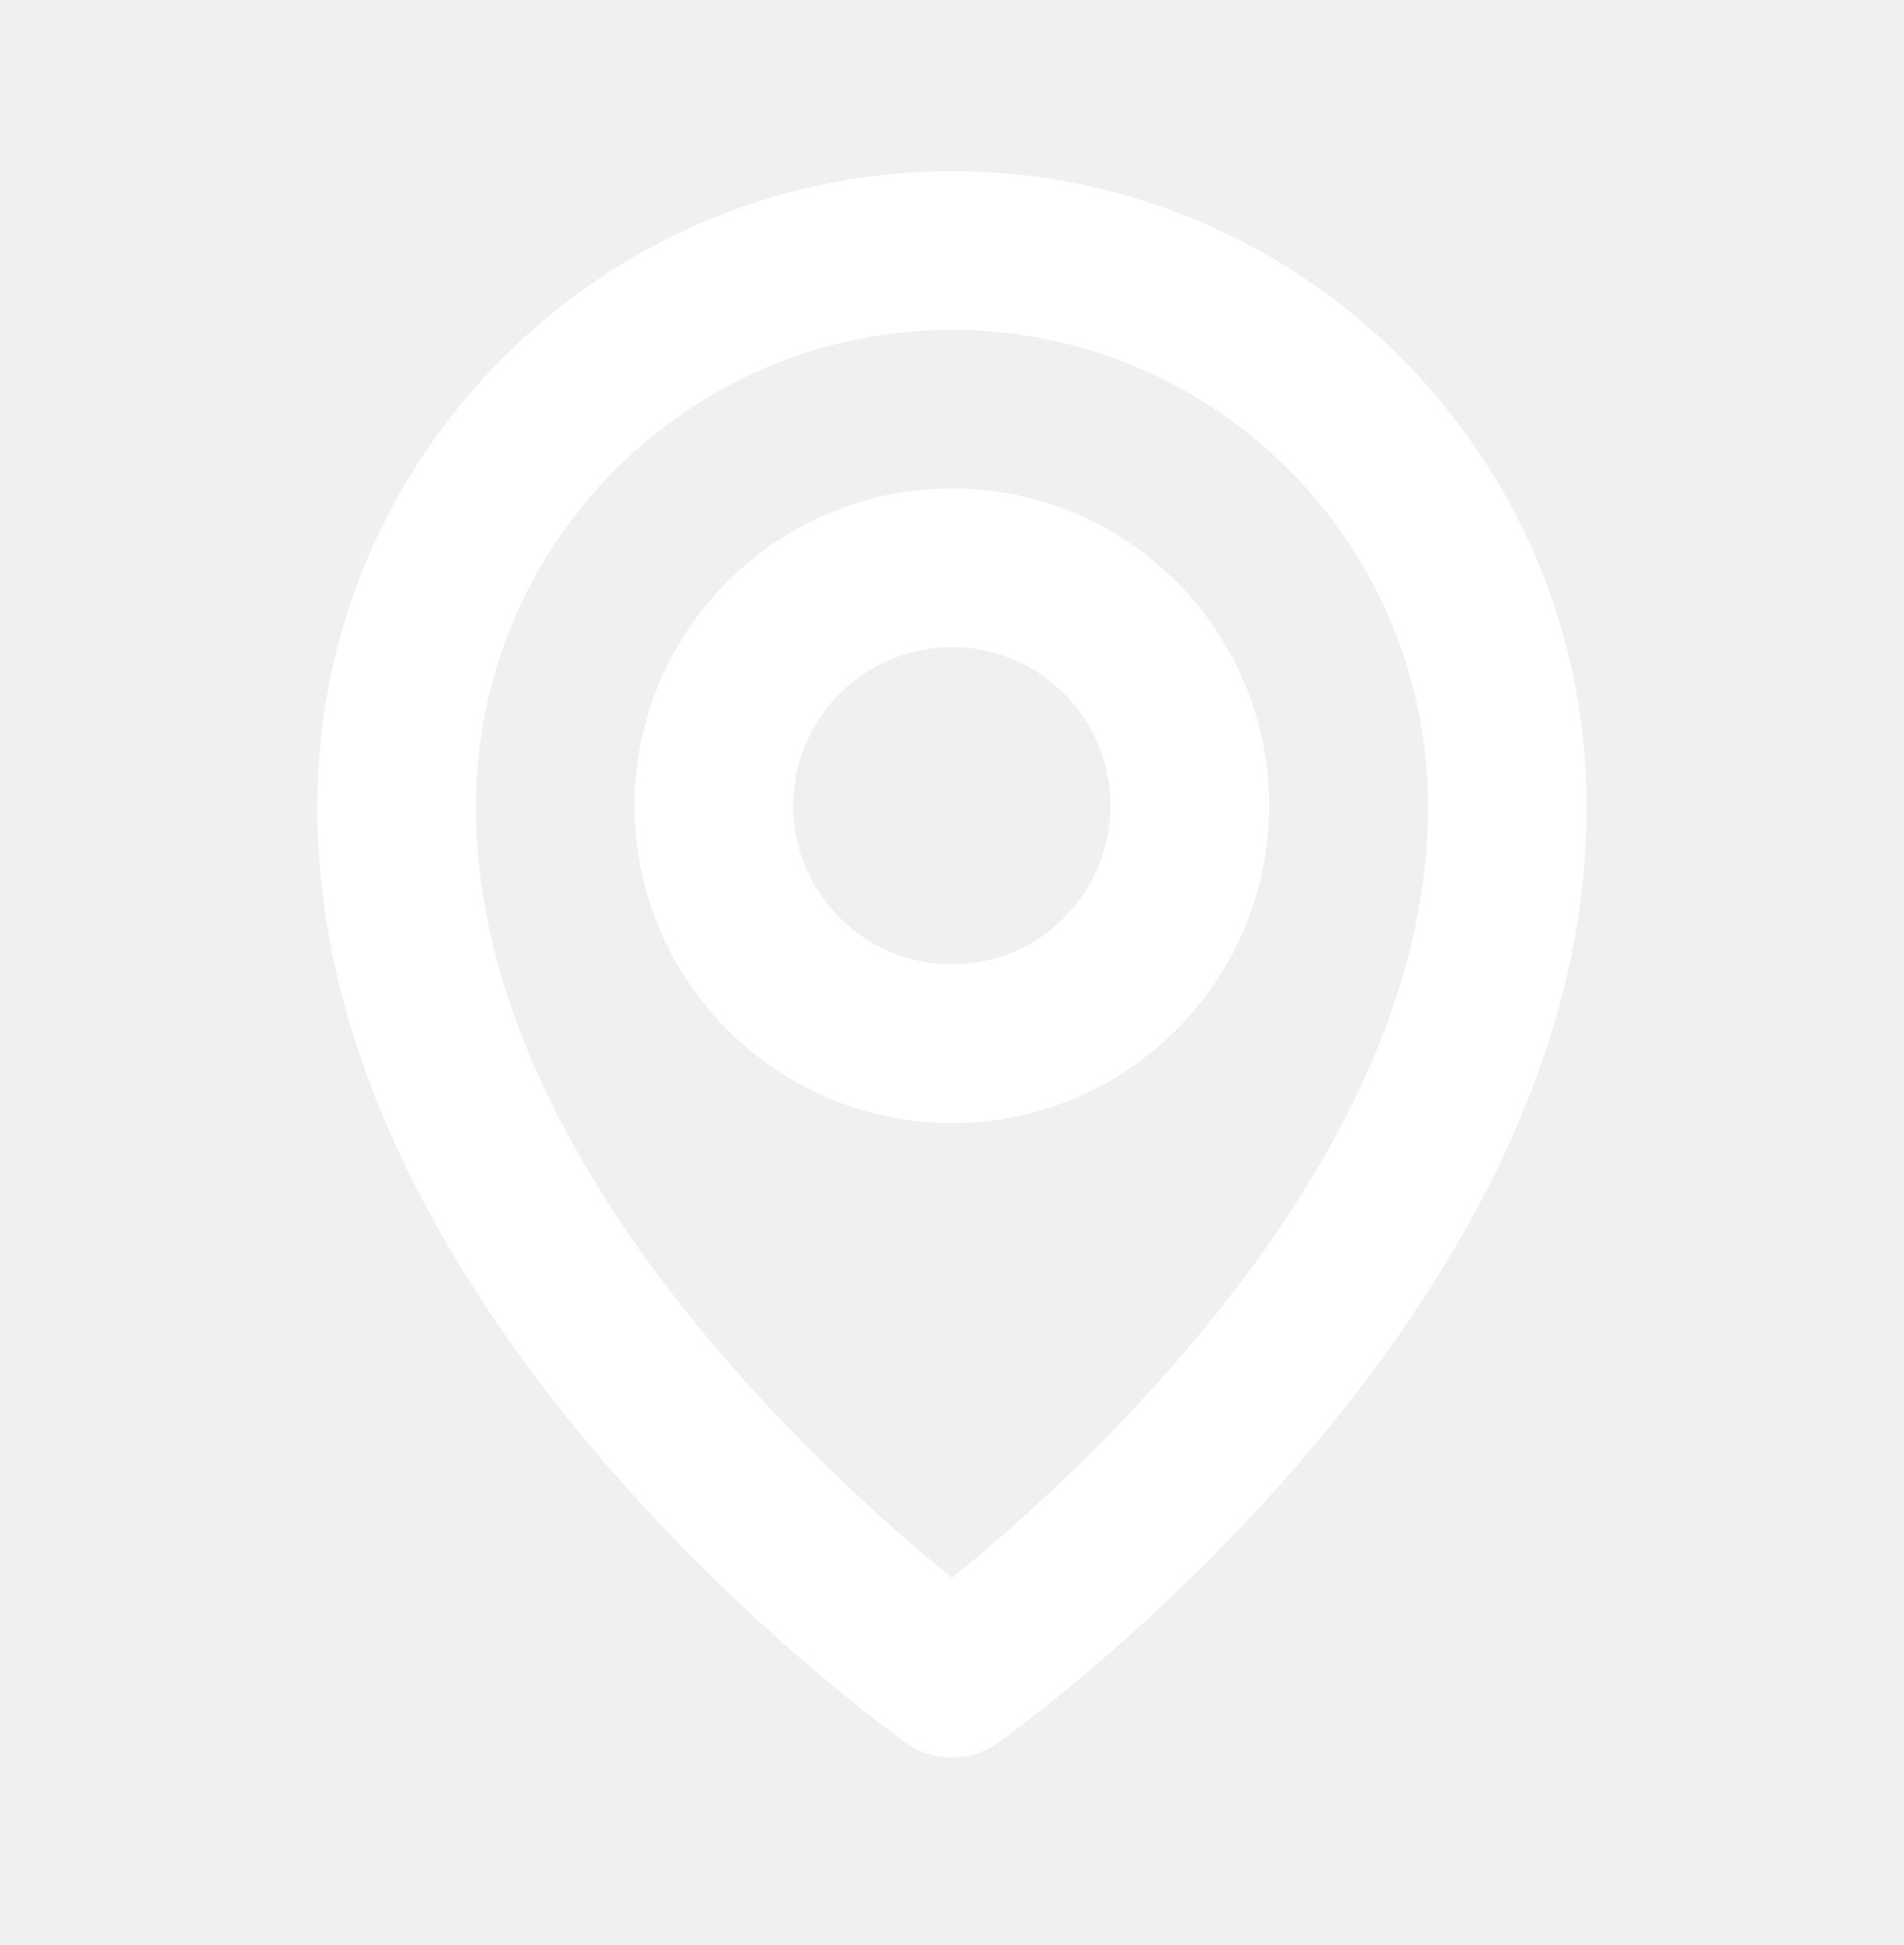
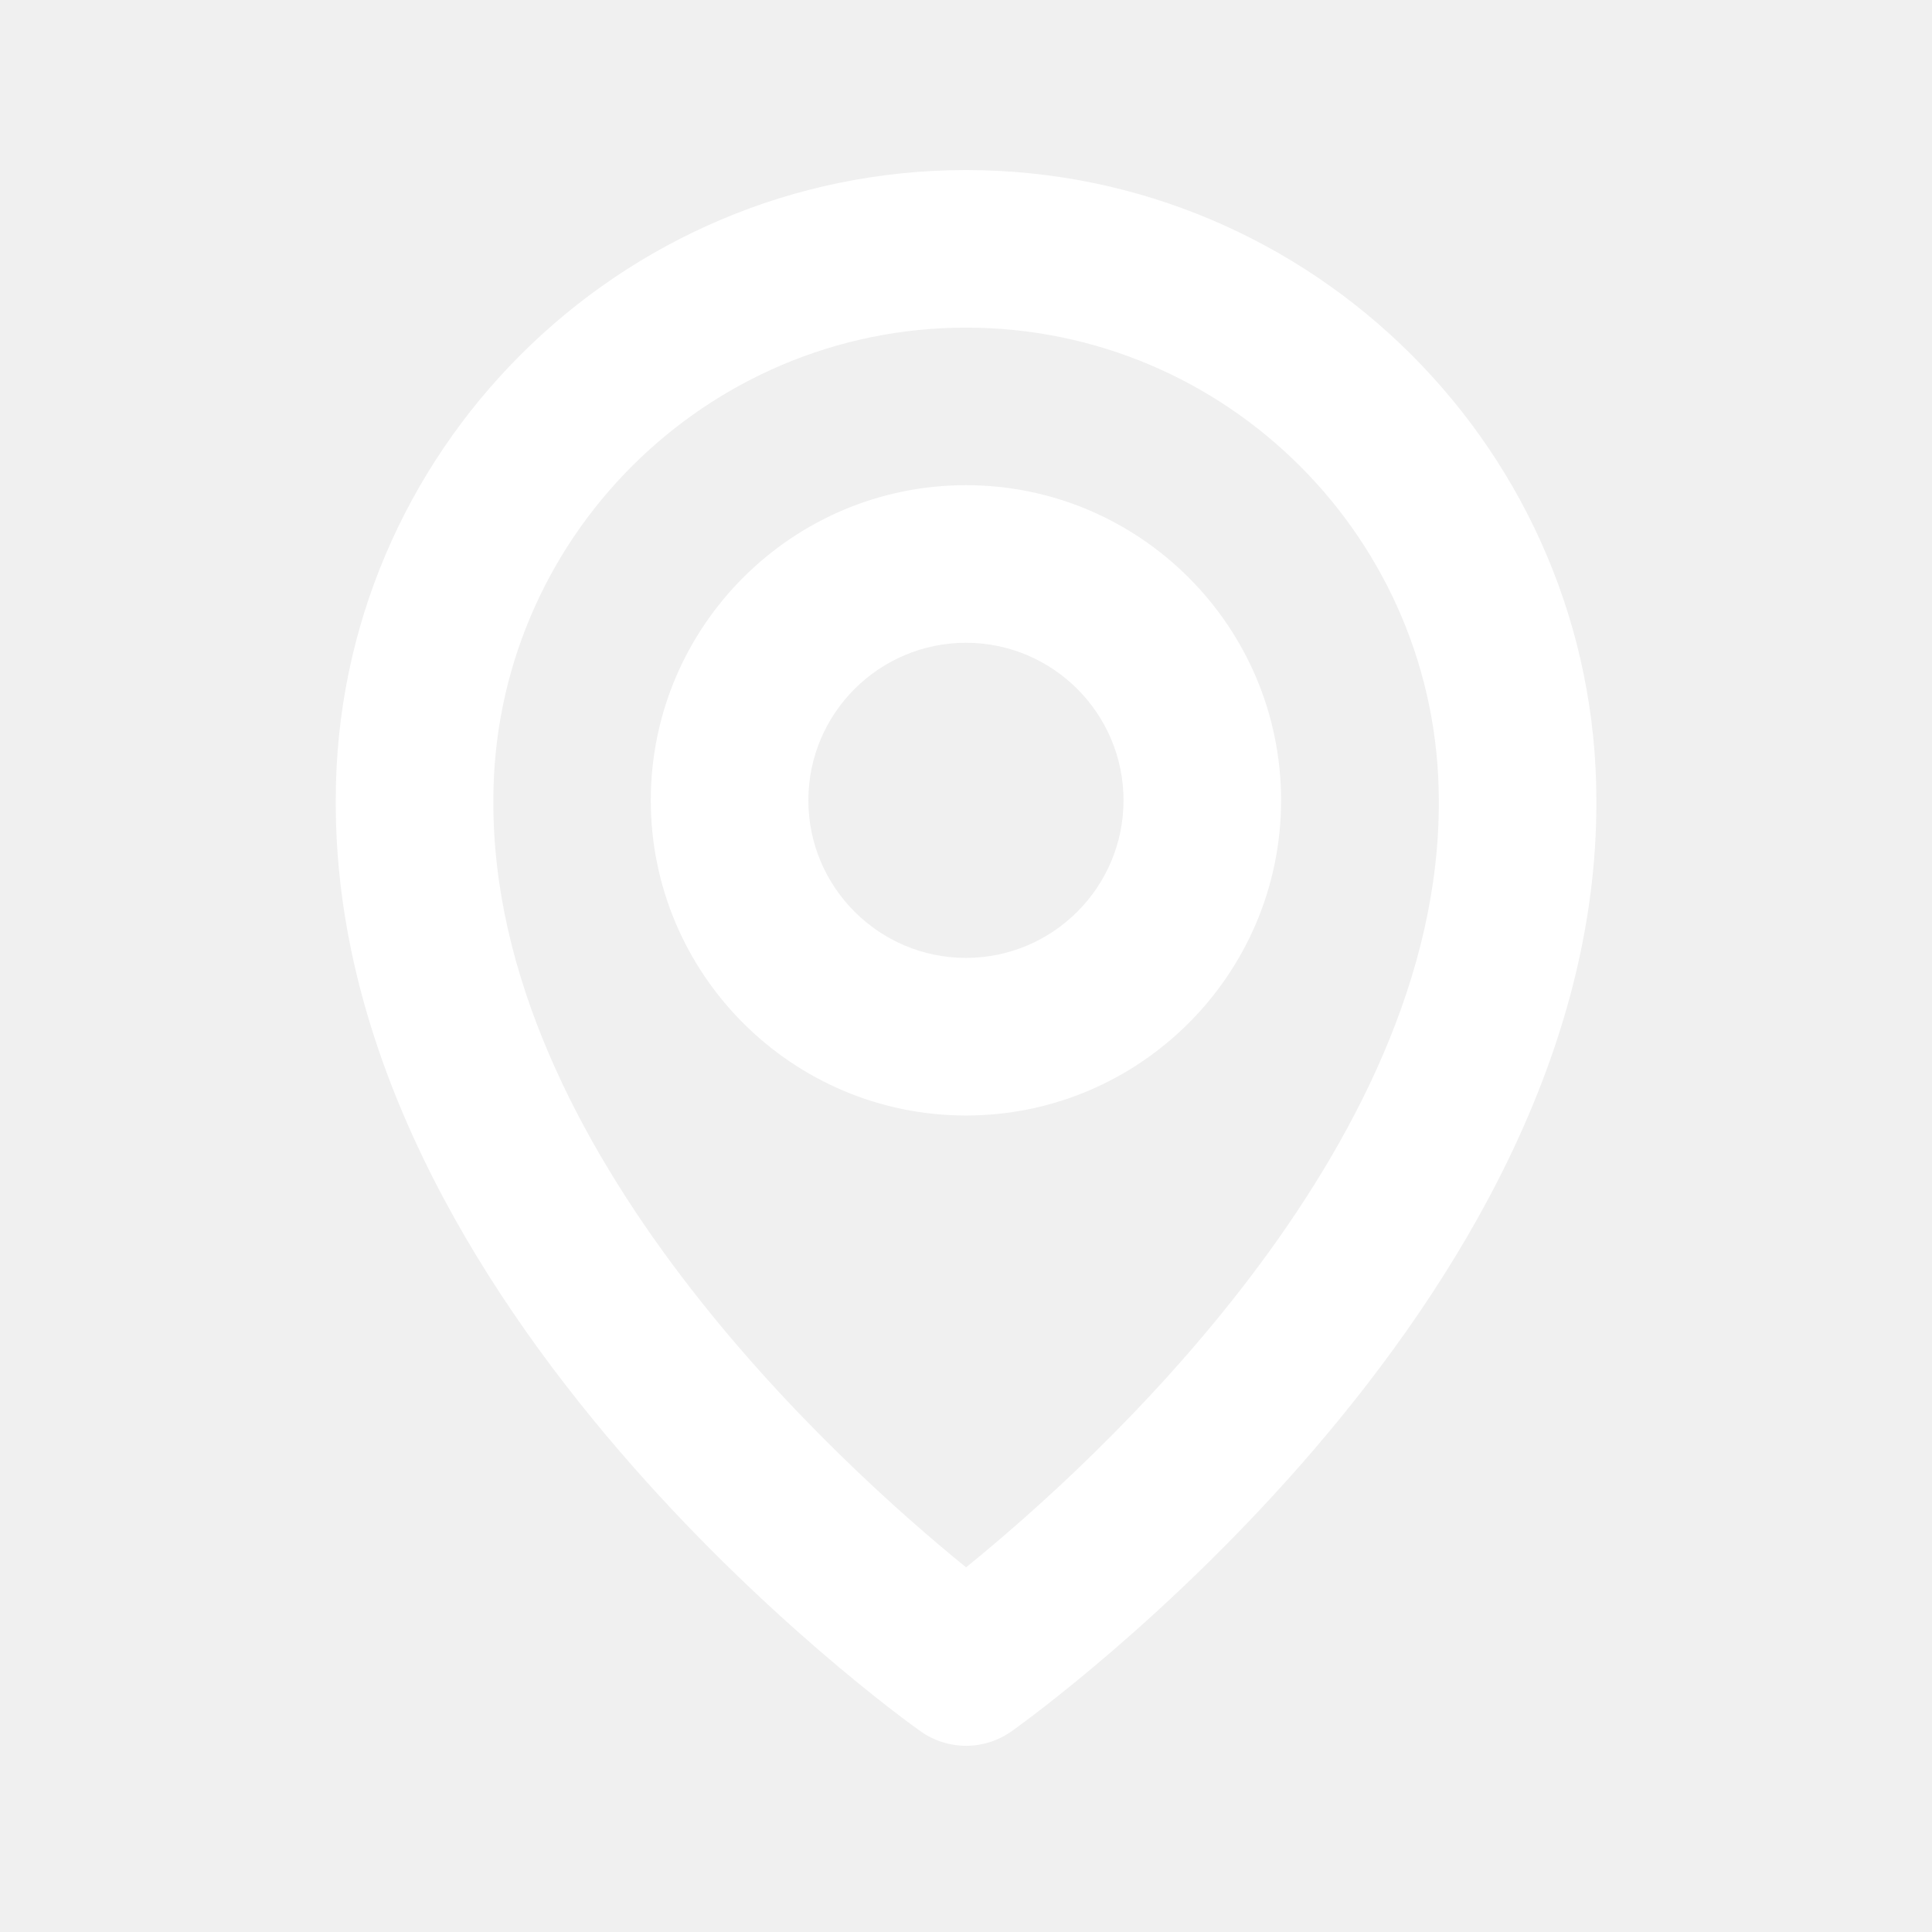
- <svg xmlns="http://www.w3.org/2000/svg" width="46" height="47" viewBox="0 0 46 47" fill="none">
+ <svg xmlns="http://www.w3.org/2000/svg" width="40" height="40" viewBox="0 0 46 47" fill="none">
  <path d="M22.999 27.137C27.227 27.137 30.665 23.698 30.665 19.47C30.665 15.242 27.227 11.803 22.999 11.803C18.77 11.803 15.332 15.242 15.332 19.47C15.332 23.698 18.77 27.137 22.999 27.137ZM22.999 15.637C25.113 15.637 26.832 17.356 26.832 19.47C26.832 21.584 25.113 23.303 22.999 23.303C20.885 23.303 19.165 21.584 19.165 19.47C19.165 17.356 20.885 15.637 22.999 15.637Z" fill="white" />
  <path d="M21.89 42.114C22.214 42.345 22.603 42.47 23.002 42.47C23.4 42.47 23.789 42.345 24.113 42.114C24.696 41.702 38.39 31.813 38.335 19.47C38.335 11.016 31.456 4.137 23.002 4.137C14.547 4.137 7.668 11.016 7.668 19.46C7.613 31.813 21.307 41.702 21.89 42.114ZM23.002 7.97C29.344 7.97 34.502 13.128 34.502 19.48C34.542 27.986 26.091 35.624 23.002 38.129C19.914 35.622 11.461 27.982 11.502 19.47C11.502 13.128 16.659 7.97 23.002 7.97Z" fill="white" />
</svg>
